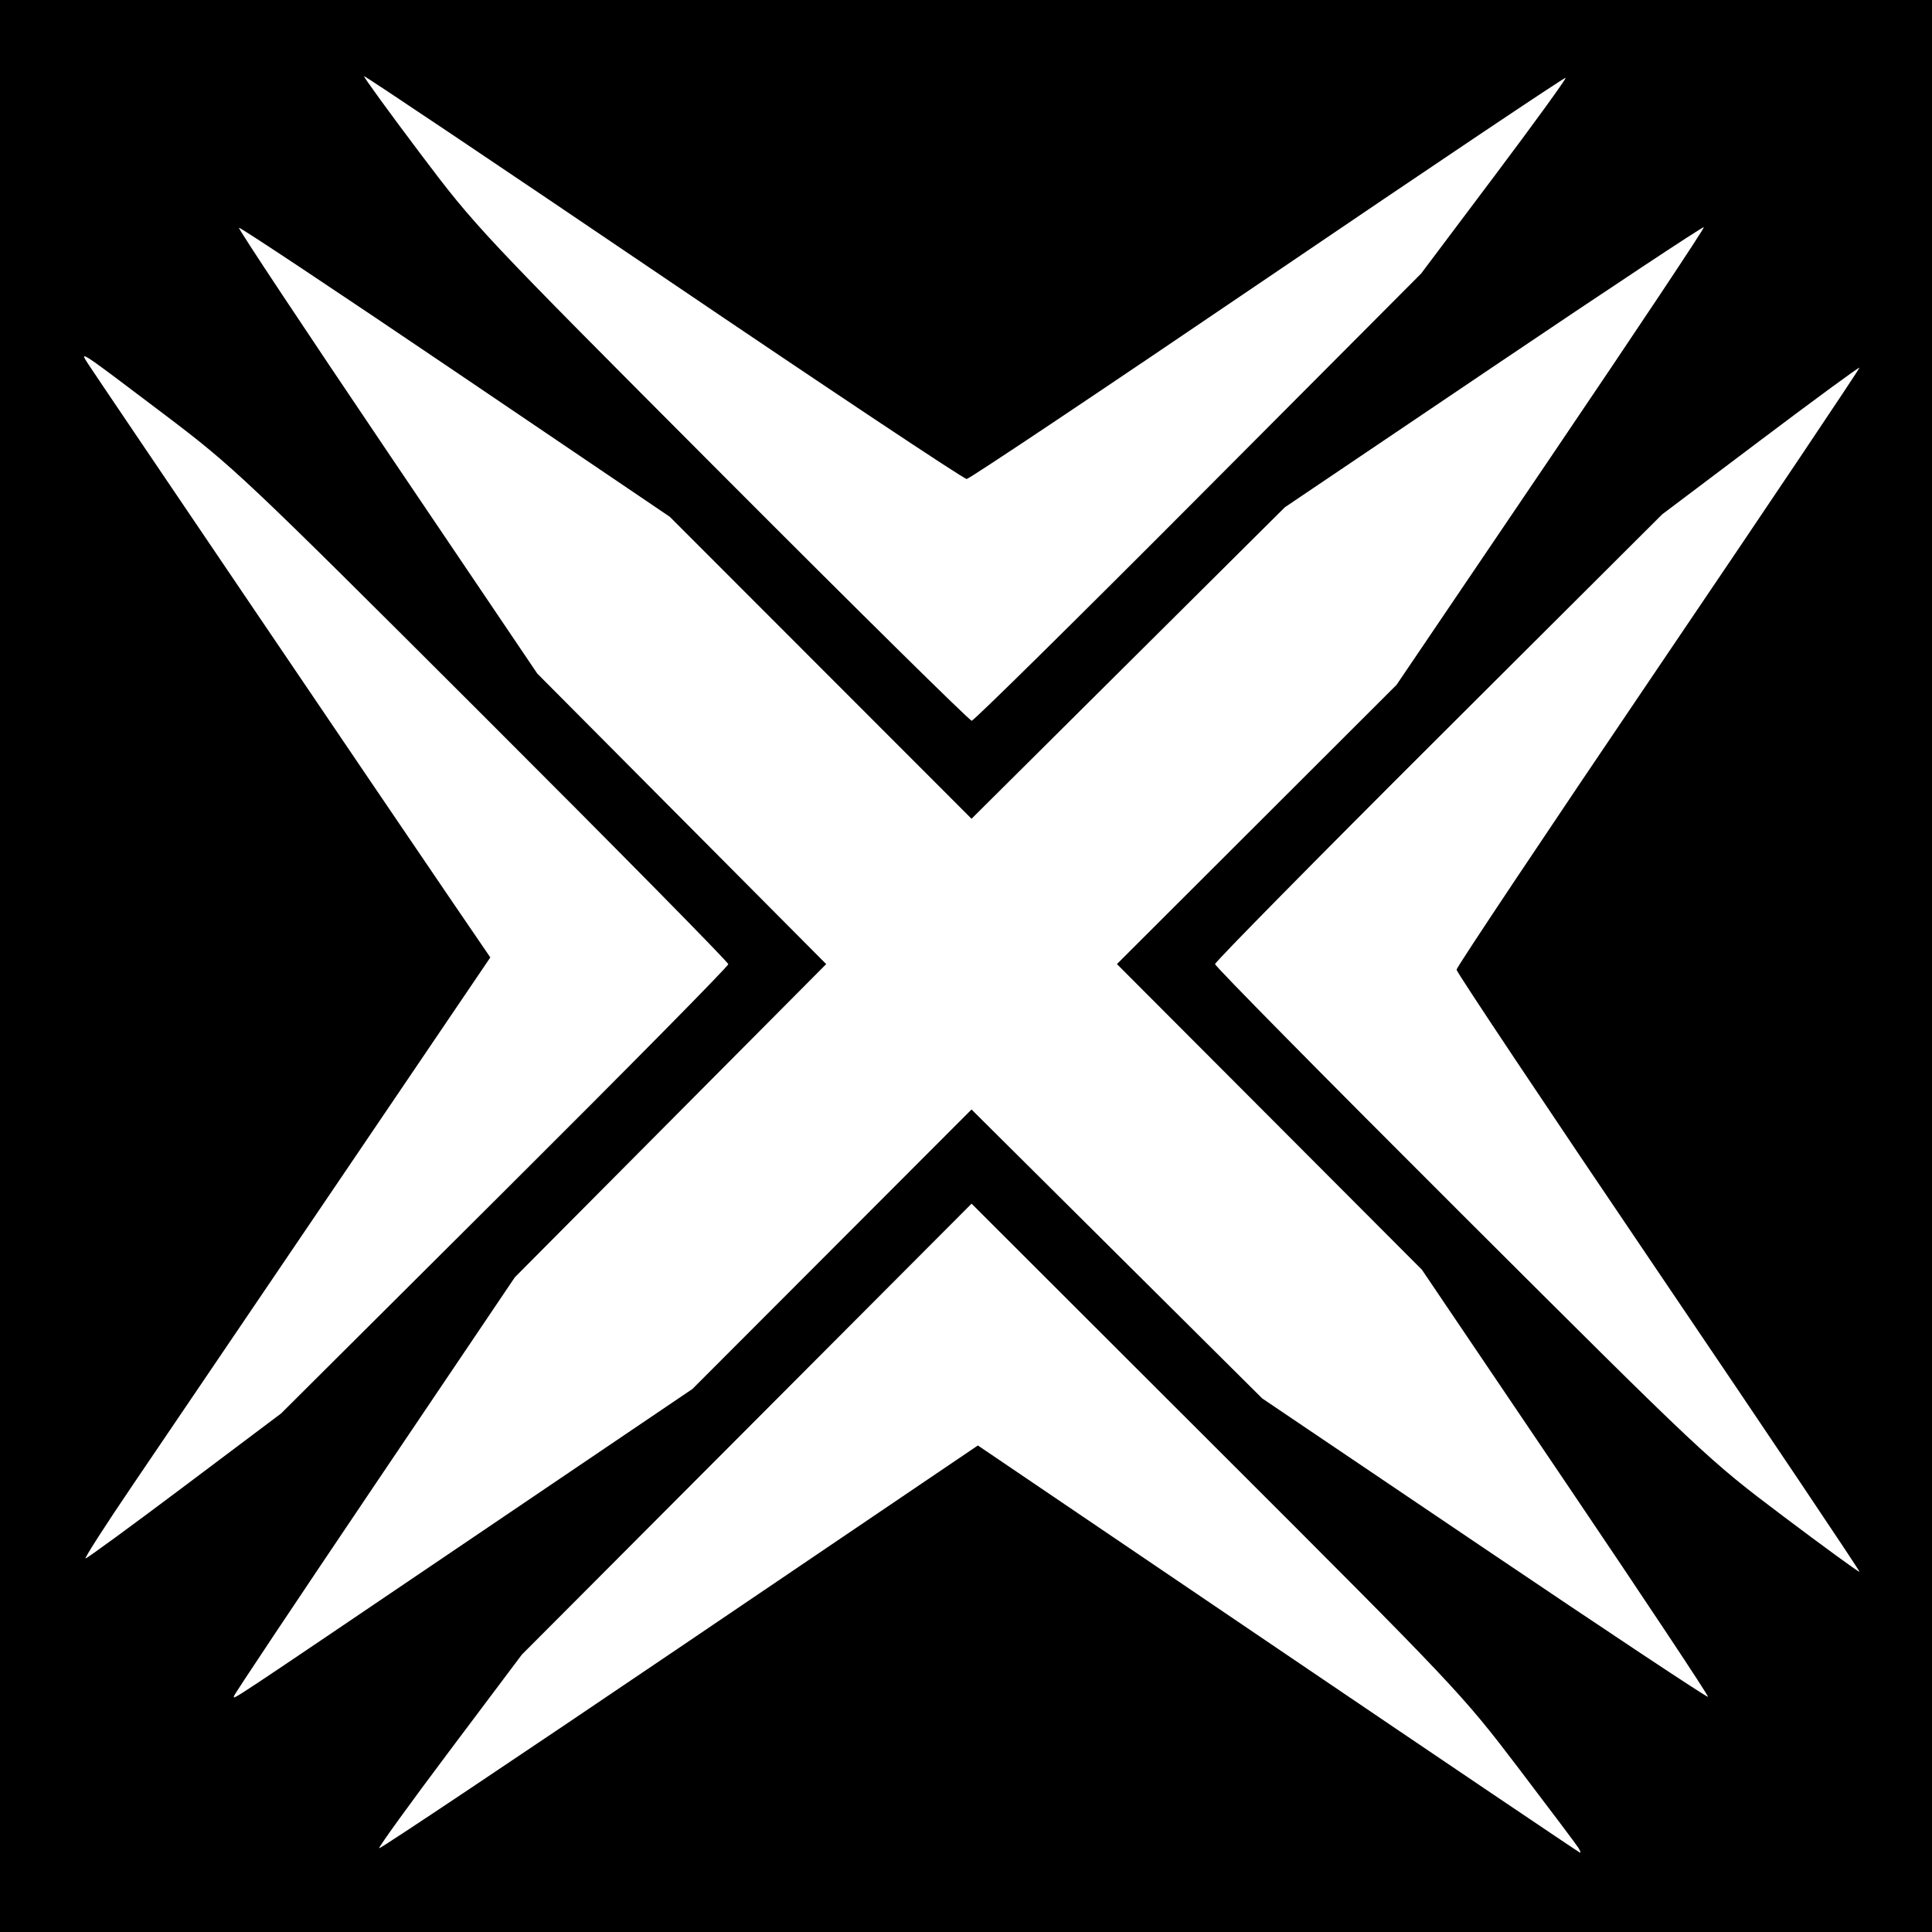
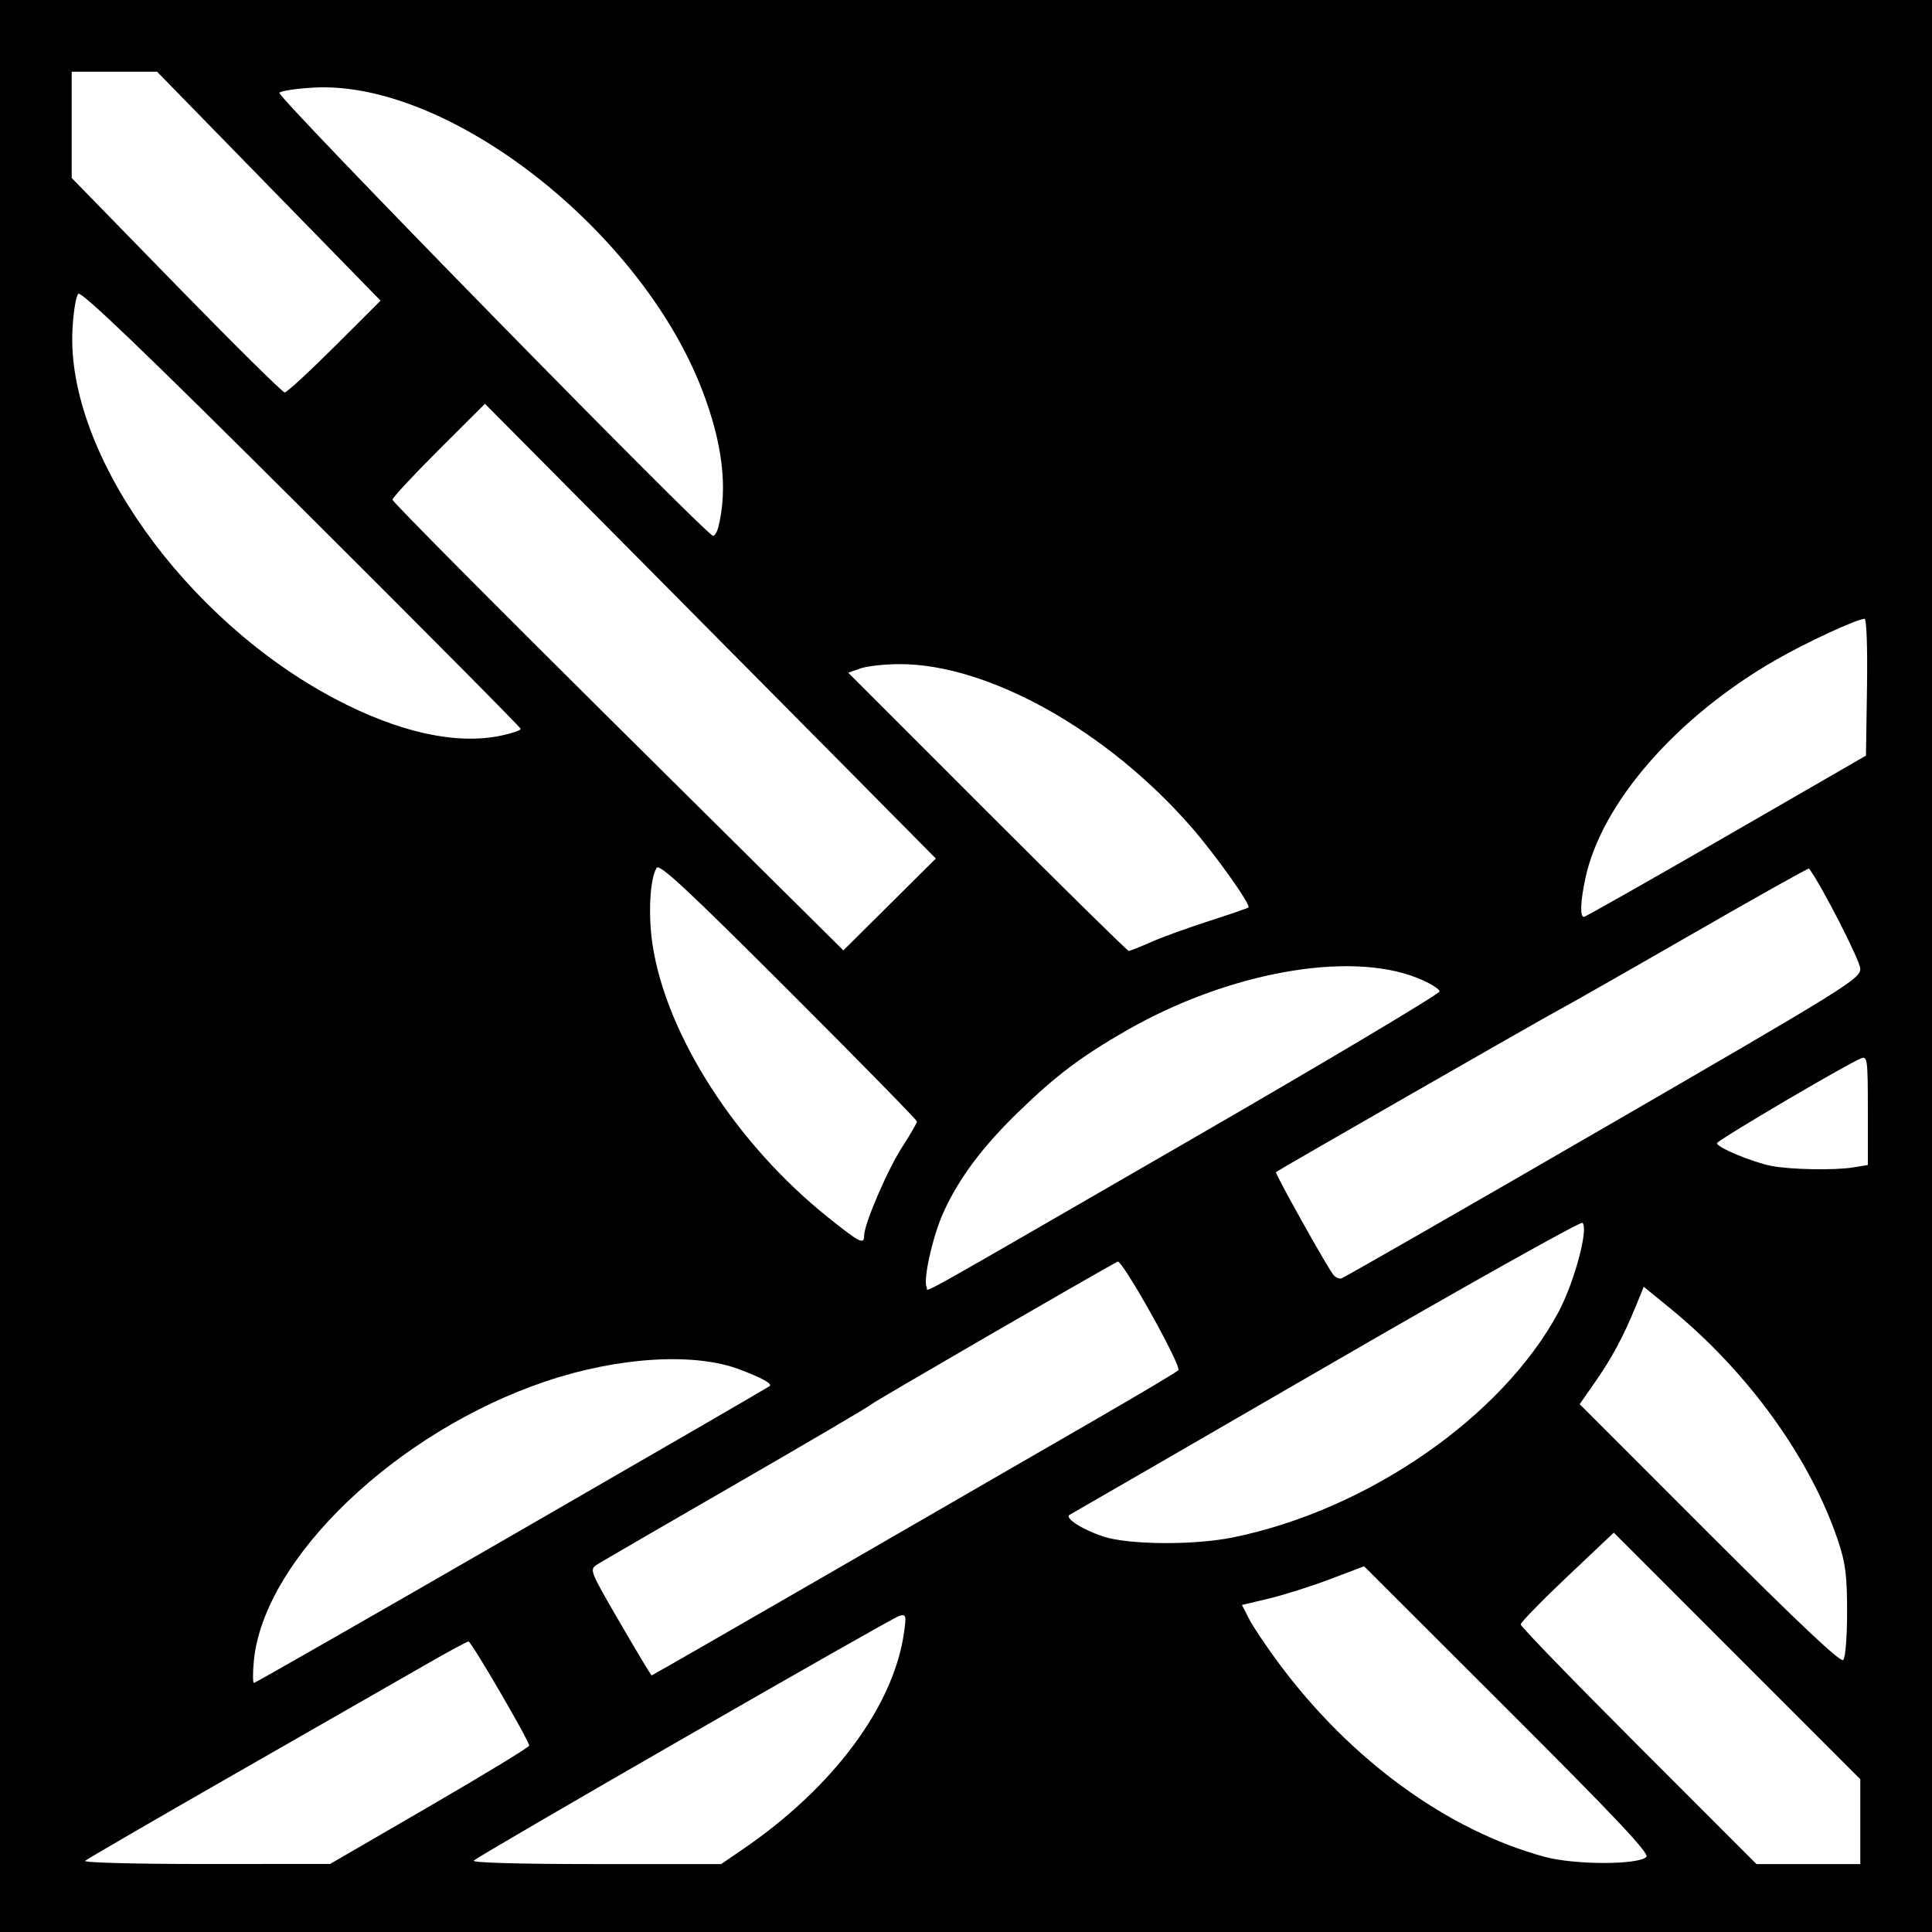
<svg xmlns="http://www.w3.org/2000/svg" version="1.1" width="512" height="512" id="svg2">
  <defs id="defs6" />
-   <path d="m 0,0 512,0 0,512 -512,0 z" id="rect3025" style="fill:#000000;fill-opacity:1;fill-rule:nonzero;stroke:none" />
-   <path d="M 317.582,131.75 376.61,72.5 395.966,46.745 C 406.612,32.579 415.137,20.821 414.911,20.616 414.685,20.411 379.175,44.236 336,73.561 292.825,102.885 256.906,126.905 256.181,126.939 255.455,126.973 219.294,102.899 175.822,73.442 132.35,43.986 96.645,20.023 96.477,20.192 96.309,20.362 102.949,29.5 111.234,40.5 c 14.875,19.75 15.875,20.815 80.147,85.25 35.796,35.888 65.554,65.25 66.129,65.25 0.575,0 27.608,-26.663 60.073,-59.25 z M 48.944,393.789 74.5,374.578 133.75,315.566 c 32.587,-32.457 59.25,-59.475 59.25,-60.042 0,-0.567 -29.363,-30.353 -65.25,-66.191 C 64.503,126.172 61.917,123.73 43.5,109.794 20.685,92.53 20.925,92.689 23.417,96.539 c 2.459,3.799 82.58,122.124 96.203,142.076 l 10.32,15.115 -40.581,59.885 C 67.039,346.552 42.745,382.387 35.372,393.25 27.998,404.113 22.286,413 22.677,413 23.068,413 34.888,404.355 48.944,393.789 z M 439.539,337.206 C 410.092,293.729 386,257.626 386,256.978 c 0,-0.648 24.09,-36.743 53.533,-80.212 29.443,-43.469 53.399,-79.167 53.236,-79.33 -0.163,-0.163 -11.99,8.515 -26.283,19.284 L 440.5,136.3 381.25,195.381 C 348.663,227.875 322,254.928 322,255.498 c 0,0.57 29.363,30.325 65.25,66.121 64.435,64.272 65.5,65.272 85.25,80.147 11,8.284 20.13,14.934 20.289,14.776 0.159,-0.158 -23.804,-35.859 -53.25,-79.336 z M 124,408.359 l 59.5,-40.267 36.983,-37.034 36.983,-37.034 38.517,38.286 38.517,38.286 58.87,39.749 c 32.378,21.862 59.052,39.566 59.275,39.343 0.223,-0.223 -16.744,-25.782 -37.704,-56.797 L 376.831,336.5 336.415,295.995 295.999,255.49 333.047,218.495 370.094,181.5 411.022,121.058 C 433.532,87.815 451.764,60.431 451.538,60.205 451.311,59.978 426.235,76.587 395.813,97.114 L 340.5,134.434 298.984,175.706 257.469,216.978 217.484,176.964 177.5,136.951 120.619,98.44 C 89.334,77.259 63.546,60.12 63.312,60.354 c -0.234,0.234 17.461,26.913 39.322,59.286 l 39.747,58.86 38.285,38.498 38.285,38.498 L 177.691,296.998 136.432,338.5 99.216,393.676 C 78.747,424.024 62,449.138 62,449.486 c 0,0.881 -3.622,3.284 62,-41.126 z m 294.3,81.34 c -0.44,-0.716 -7.629,-10.278 -15.977,-21.25 -14.869,-19.543 -16.495,-21.265 -80.011,-84.707 L 257.478,318.984 197.882,378.742 138.287,438.5 119.173,463.946 c -10.513,13.995 -18.927,25.633 -18.698,25.862 0.229,0.229 36.024,-23.695 79.544,-53.164 l 79.128,-53.58 79.641,53.968 C 382.59,466.715 418.58,491 418.764,491 c 0.184,0 -0.025,-0.586 -0.464,-1.301 z" id="path2989" style="fill:#ffffff" />
+   <path d="m 0,0 512,0 0,512 -512,0 z" id="rect3052" style="fill:#000000;fill-opacity:1;fill-rule:nonzero;stroke:none" />
+   <path d="M 88.662,91.838 100.853,79.677 71.236,49.338 41.619,19 30.31,19 19,19 l 0,14.082 0,14.082 27.711,28.418 C 61.953,91.212 74.884,104 75.447,104 c 0.563,0 6.51,-5.473 13.215,-12.162 z m 101.696,47.87 c 2.574,-10.257 1.156,-22.253 -4.306,-36.416 C 169.713,60.923 118.922,21.336 83.301,23.206 78.711,23.447 74.537,24.063 74.025,24.575 73.127,25.473 187.202,142 188.978,142 c 0.443,0 1.064,-1.031 1.38,-2.292 z m -57.408,55.209 c 2.777,-0.596 5.048,-1.383 5.046,-1.75 -0.002,-0.367 -26.141,-26.706 -58.087,-58.53 C 37.944,92.83 21.524,77.076 20.735,77.865 c -0.6,0.6 -1.289,4.846 -1.529,9.436 -1.716,32.687 29.91,77.085 69.835,98.036 16.807,8.82 31.999,12.135 43.91,9.58 z M 457.5,221.603 l 37,-21.356 0.273,-18.123 C 494.931,171.591 494.661,164 494.127,164 c -1.966,0 -15.504,6.269 -23.609,10.934 -26.304,15.136 -46.13,37.904 -50.388,57.866 -1.305,6.117 -1.458,10.21 -0.38,10.18 0.412,-0.011 17.4,-9.631 37.75,-21.377 z m -152.374,28.023 c 2.956,-1.306 9.87,-3.814 15.364,-5.573 5.494,-1.759 10.157,-3.366 10.363,-3.571 0.689,-0.689 -8.705,-13.913 -15.094,-21.246 C 293.447,193.626 261.946,176 238.489,176 c -3.955,0 -8.657,0.511 -10.449,1.136 l -3.258,1.136 36.854,36.864 C 281.906,235.411 298.774,252 299.12,252 c 0.347,0 3.049,-1.069 6.005,-2.375 z M 222.255,201.511 C 208.091,187.205 181.206,160.09 162.511,141.255 L 128.52,107.009 116.26,119.239 C 109.517,125.966 104,131.901 104,132.428 c 0,0.527 26.887,27.615 59.75,60.195 l 59.75,59.237 12.254,-12.169 12.254,-12.169 -25.753,-26.011 z m 268.995,107.847 3.75,-0.62 0,-14.476 c 0,-13.375 -0.133,-14.425 -1.75,-13.806 -3.623,1.386 -38.25,21.772 -38.25,22.518 0,1.094 9.357,4.998 14.344,5.985 5.136,1.016 16.88,1.23 21.906,0.4 z M 229,327.468 c 0,-3.045 6.152,-17.393 10.032,-23.396 2.182,-3.377 3.968,-6.464 3.968,-6.861 0,-0.397 -15.311,-16.019 -34.024,-34.716 -26.819,-26.796 -34.222,-33.679 -34.958,-32.503 -1.795,2.864 -2.3,12.428 -1.078,20.409 3.673,23.996 22.189,52.761 46.466,72.184 8.464,6.772 9.594,7.347 9.594,4.883 z M 424.821,299.023 C 489.494,261.576 493,259.402 493,256.739 c 0,-2.067 -10.159,-21.938 -13.584,-26.57 -0.135,-0.182 -13.896,7.526 -30.58,17.128 -16.685,9.603 -33.035,18.911 -36.335,20.684 -5.061,2.72 -73.292,41.842 -74.358,42.635 -0.362,0.269 13.326,24.781 15.176,27.176 0.549,0.711 1.522,1.161 2.161,1 0.64,-0.161 31.843,-18.058 69.342,-39.77 z M 315.5,302.066 c 36.3,-20.966 66,-38.668 66,-39.338 0,-0.67 -2.7,-2.29 -6,-3.602 -18.133,-7.206 -50.161,-1.403 -76.911,13.935 -12.001,6.881 -18.537,11.791 -28.444,21.365 -9.73,9.403 -16.002,17.776 -20.125,26.869 -2.859,6.305 -5.495,18.128 -4.428,19.855 0.657,1.063 -7.351,5.54 69.907,-39.084 z m 11.292,105.358 c 35.679,-7.296 71.213,-31.877 86.166,-59.607 4.214,-7.814 8.105,-22.249 6.403,-23.757 -0.474,-0.42 -31.012,16.699 -67.862,38.042 -36.85,21.343 -67.45,39.034 -68,39.314 -1.565,0.795 3.229,3.914 8.873,5.774 6.752,2.224 24.111,2.343 34.419,0.235 z M 489.5,427.198 c 0,-9.592 -0.42,-12.958 -2.335,-18.698 -7.319,-21.944 -23.874,-44.889 -44.609,-61.826 l -6.944,-5.672 -2.147,5.249 c -3.262,7.977 -6.318,13.661 -10.783,20.058 l -4.055,5.809 34.408,34.419 c 23.58,23.587 34.732,34.095 35.436,33.389 0.586,-0.588 1.028,-6.053 1.028,-12.728 z M 221.734,415.822 c 26.821,-15.498 57.954,-33.483 69.184,-39.967 11.229,-6.484 20.836,-12.208 21.349,-12.72 0.997,-0.997 -14.903,-29.435 -16.097,-28.792 -7.047,3.796 -64.813,37.269 -65.169,37.763 -0.275,0.381 -16.25,9.779 -35.5,20.886 -19.25,11.106 -35.983,20.818 -37.184,21.581 -2.169,1.379 -2.131,1.479 5.953,15.408 4.475,7.711 8.263,14.02 8.417,14.02 0.155,0 22.226,-12.68 49.047,-28.178 z m -86.05,-8.932 c 37.299,-21.511 68.028,-39.31 68.287,-39.554 0.71,-0.669 -1.862,-2.094 -7.971,-4.418 -11.923,-4.536 -32.035,-3.324 -51.157,3.082 -39.738,13.314 -75.035,47.095 -77.582,74.251 -0.297,3.163 -0.281,5.75 0.034,5.75 0.315,0 31.09,-17.6 68.389,-39.11 z M 493,482.756 l 0,-11.244 -32.663,-32.674 -32.663,-32.674 -12.337,11.668 c -6.785,6.418 -12.337,12.116 -12.337,12.663 -2.4e-4,0.547 14.059,15.059 31.244,32.25 L 465.488,494 l 13.756,0 13.756,0 0,-11.244 z m -56.705,9.35 c 0.889,-0.889 -7.879,-10.201 -36.814,-39.098 L 361.5,415.075 l -9,3.415 c -4.95,1.878 -12.233,4.187 -16.185,5.13 l -7.185,1.715 1.858,3.643 c 1.022,2.004 4.555,7.279 7.851,11.724 19.043,25.683 44.714,44.383 70.538,51.384 7.937,2.152 24.773,2.164 26.917,0.02 z m -239.49,-1.997 c 24.007,-16.403 40.022,-37.933 42.778,-57.511 0.631,-4.48 0.528,-4.86 -1.196,-4.407 C 236.389,428.715 127.172,491.531 125.55,493.088 124.977,493.638 137.795,494 157.855,494 l 33.255,0 5.695,-3.891 z m -82.947,-11.443 c 14.497,-8.412 26.371,-15.638 26.386,-16.058 0.045,-1.199 -15.344,-27.608 -16.084,-27.602 -0.363,0.003 -5.61,2.846 -11.66,6.319 -6.05,3.472 -28.55,16.359 -50,28.637 -21.45,12.278 -39.428,22.71 -39.95,23.181 -0.53,0.479 13.608,0.849 32,0.837 l 32.95,-0.02 26.358,-15.294 z" id="path2989" style="fill:#ffffff" />
</svg>
